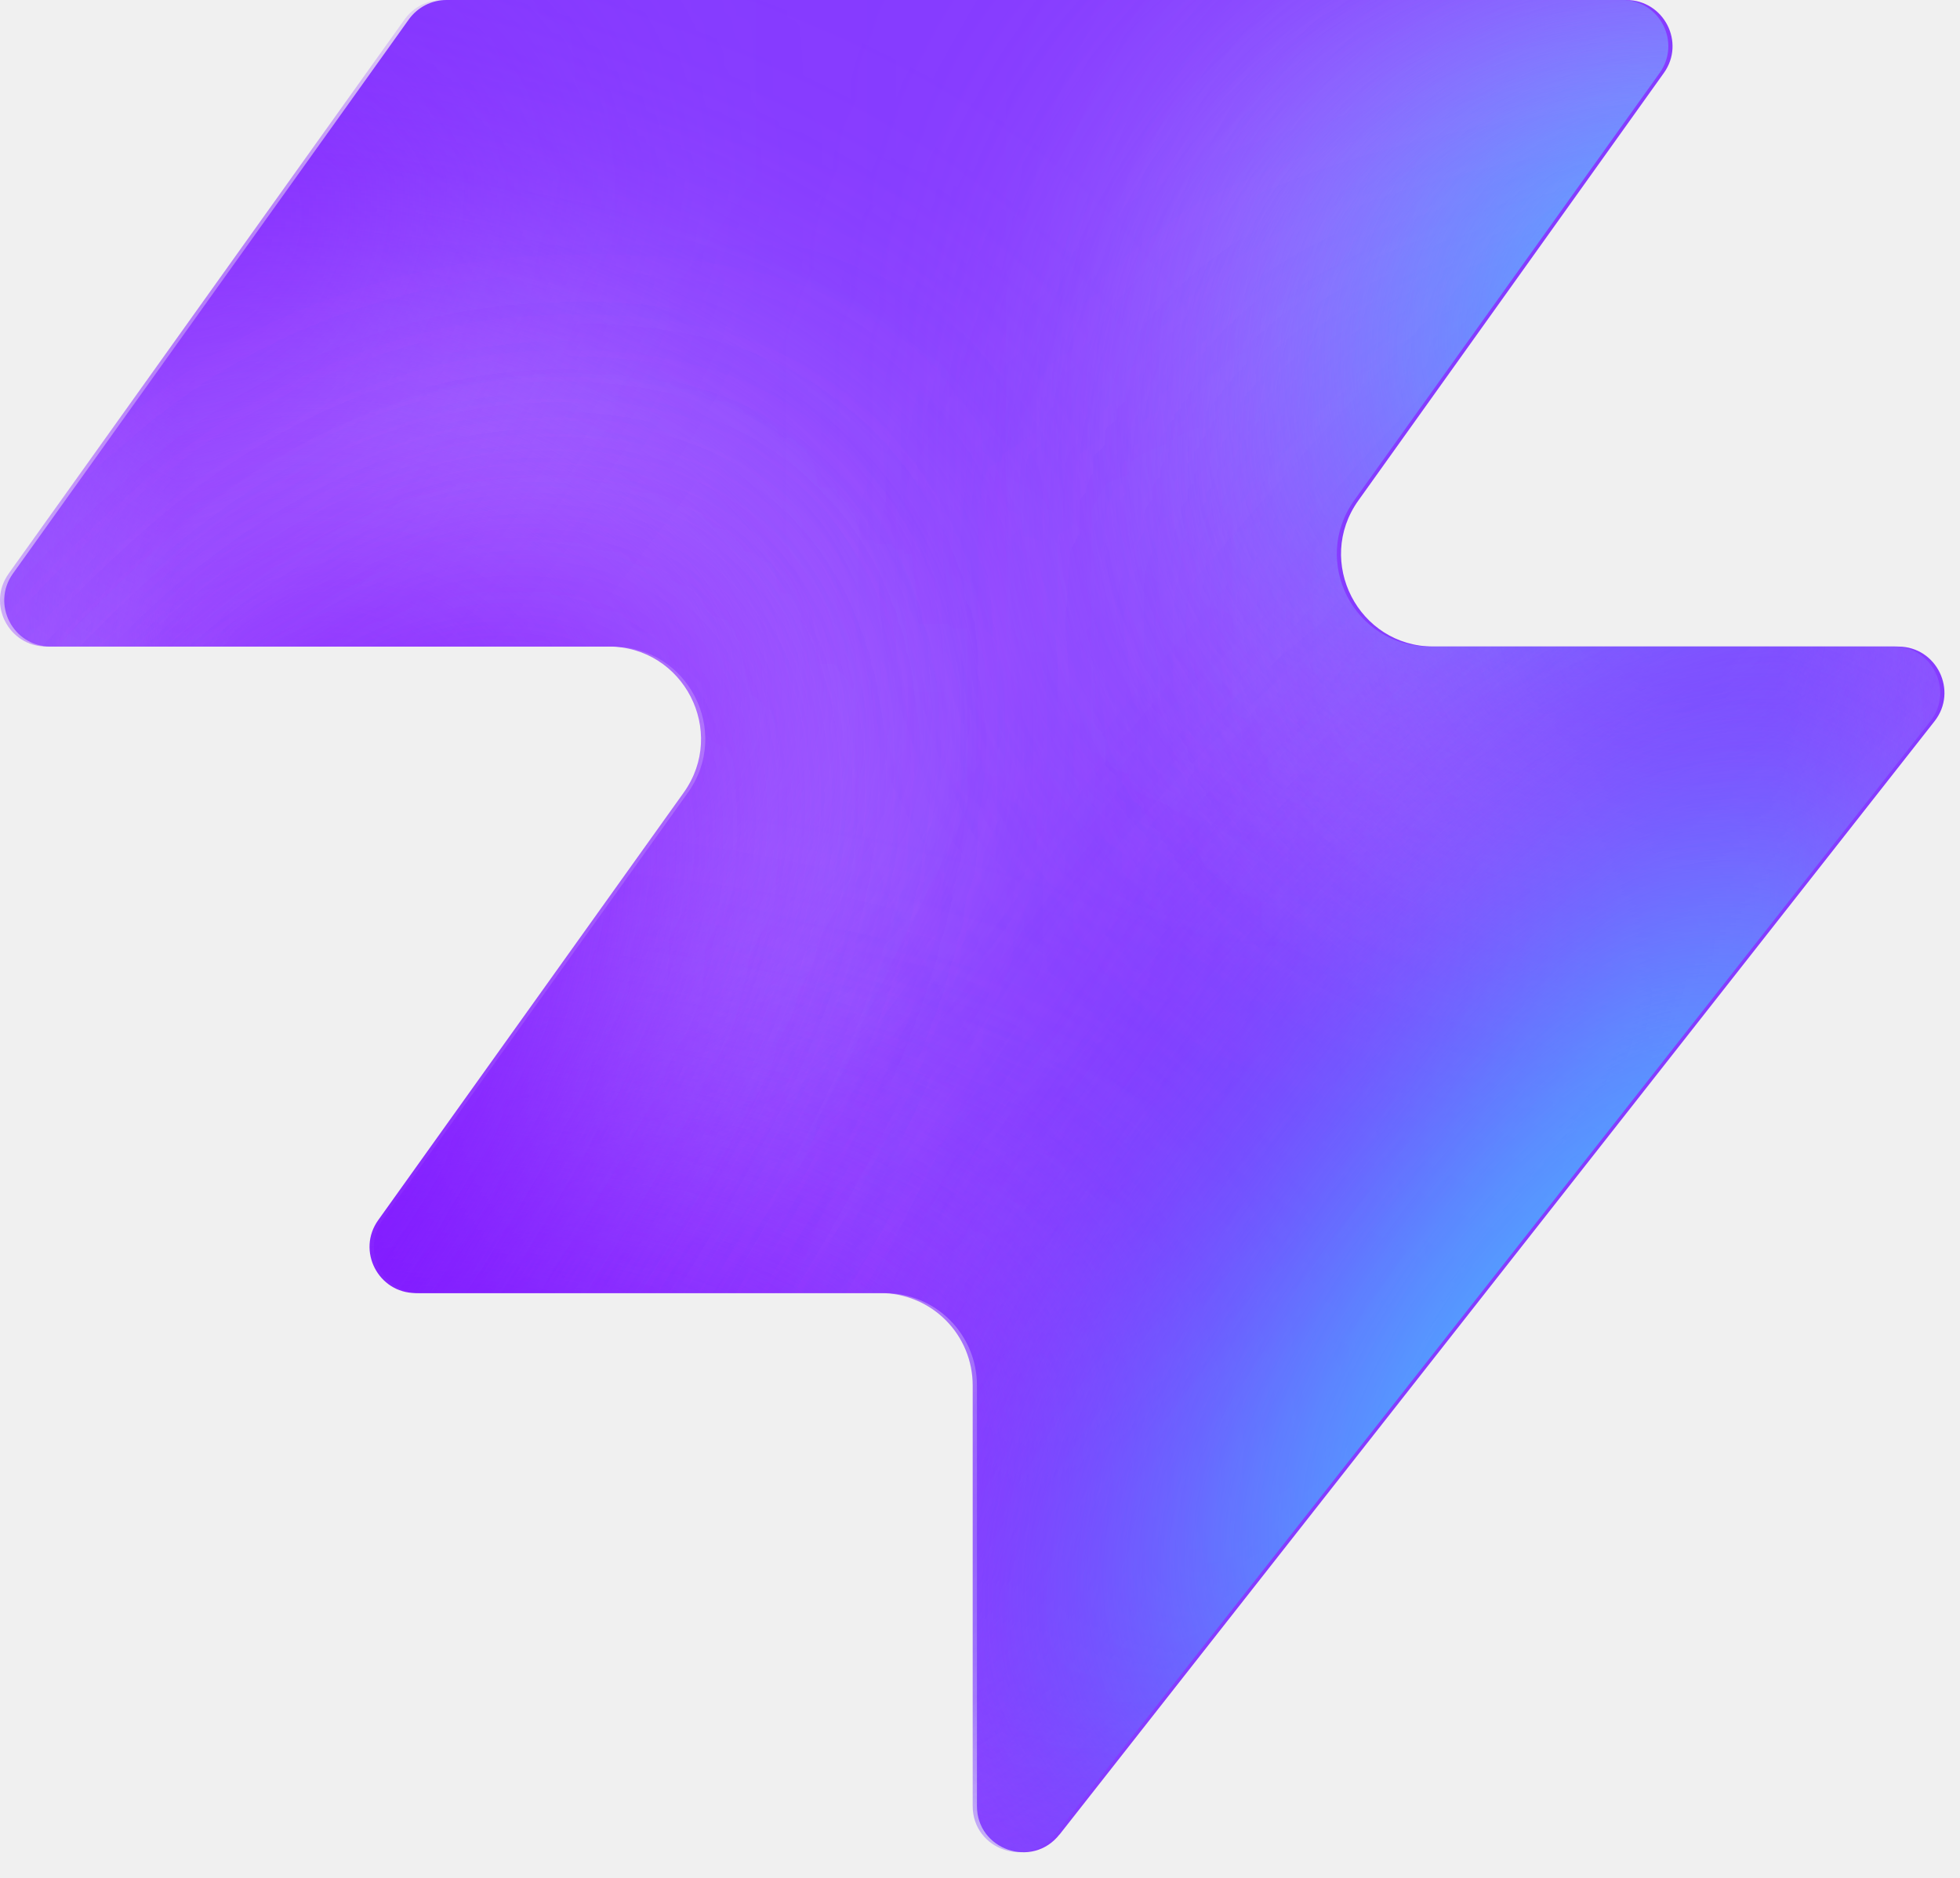
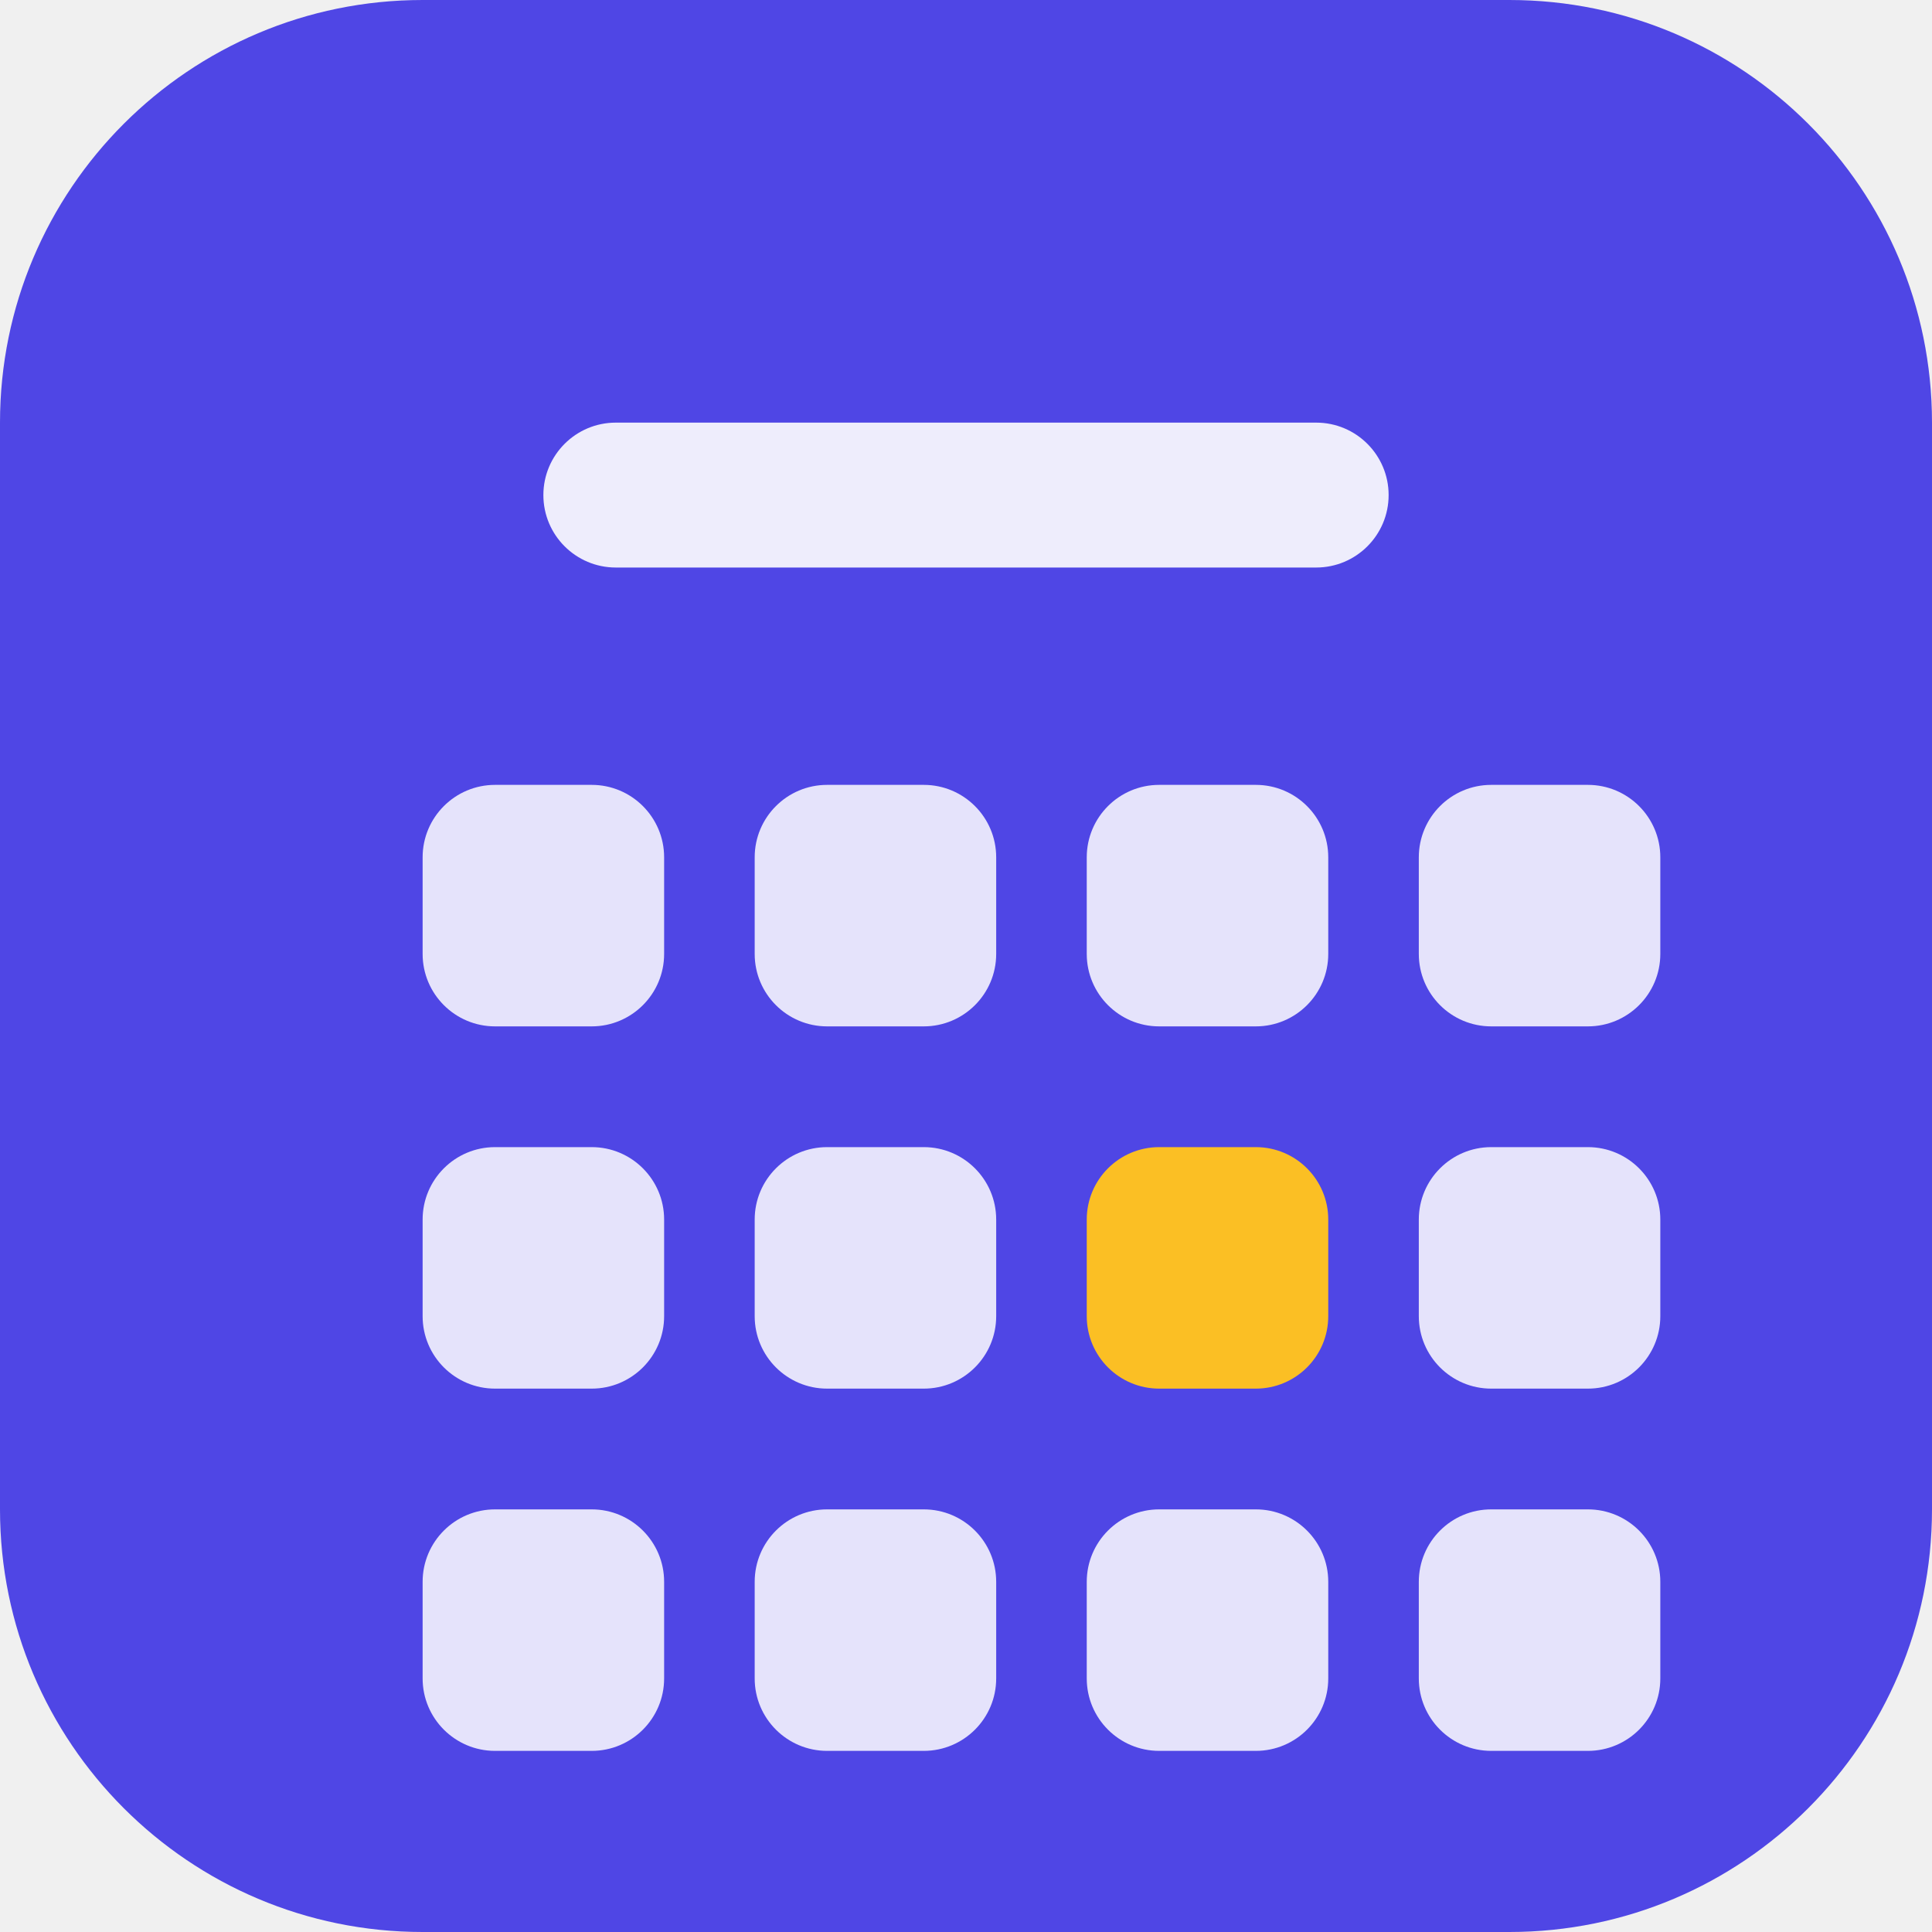
- <svg xmlns="http://www.w3.org/2000/svg" width="48" height="46" fill="none" viewBox="0 0 48 46">
-   <path fill="#863bff" d="M25.946 44.938c-.664.845-2.021.375-2.021-.698V33.937a2.26 2.26 0 0 0-2.262-2.262H10.287c-.92 0-1.456-1.04-.92-1.788l7.48-10.471c1.07-1.497 0-3.578-1.842-3.578H1.237c-.92 0-1.456-1.04-.92-1.788L10.013.474c.214-.297.556-.474.92-.474h28.894c.92 0 1.456 1.04.92 1.788l-7.48 10.471c-1.07 1.498 0 3.579 1.842 3.579h11.377c.943 0 1.473 1.088.89 1.83L25.947 44.94z" style="fill:#863bff;fill:color(display-p3 .525 .23 1);fill-opacity:1" />
-   <mask id="a" width="48" height="46" x="0" y="0" maskUnits="userSpaceOnUse" style="mask-type:alpha">
-     <path fill="#000" d="M25.842 44.938c-.664.844-2.021.375-2.021-.698V33.937a2.26 2.26 0 0 0-2.262-2.262H10.183c-.92 0-1.456-1.04-.92-1.788l7.48-10.471c1.07-1.498 0-3.579-1.842-3.579H1.133c-.92 0-1.456-1.04-.92-1.787L9.91.473c.214-.297.556-.474.92-.474h28.894c.92 0 1.456 1.04.92 1.788l-7.48 10.471c-1.07 1.498 0 3.578 1.842 3.578h11.377c.943 0 1.473 1.088.89 1.832L25.843 44.94z" style="fill:#000;fill-opacity:1" />
-   </mask>
-   <g mask="url(#a)">
-     <g filter="url(#b)">
-       <ellipse cx="5.508" cy="14.704" fill="#ede6ff" rx="5.508" ry="14.704" style="fill:#ede6ff;fill:color(display-p3 .927 .903 1);fill-opacity:1" transform="matrix(.00324 1 1 -.00324 -4.47 31.516)" />
-     </g>
-     <g filter="url(#c)">
-       <ellipse cx="10.399" cy="29.851" fill="#ede6ff" rx="10.399" ry="29.851" style="fill:#ede6ff;fill:color(display-p3 .927 .903 1);fill-opacity:1" transform="matrix(.00324 1 1 -.00324 -39.328 7.883)" />
-     </g>
-     <g filter="url(#d)">
-       <ellipse cx="5.508" cy="30.487" fill="#7e14ff" rx="5.508" ry="30.487" style="fill:#7e14ff;fill:color(display-p3 .492 .077 1);fill-opacity:1" transform="rotate(89.814 -25.913 -14.639)scale(1 -1)" />
-     </g>
-     <g filter="url(#e)">
-       <ellipse cx="5.508" cy="30.599" fill="#7e14ff" rx="5.508" ry="30.599" style="fill:#7e14ff;fill:color(display-p3 .492 .077 1);fill-opacity:1" transform="rotate(89.814 -32.644 -3.334)scale(1 -1)" />
-     </g>
-     <g filter="url(#f)">
-       <ellipse cx="5.508" cy="30.599" fill="#7e14ff" rx="5.508" ry="30.599" style="fill:#7e14ff;fill:color(display-p3 .492 .077 1);fill-opacity:1" transform="matrix(.00324 1 1 -.00324 -34.34 30.47)" />
-     </g>
-     <g filter="url(#g)">
-       <ellipse cx="14.072" cy="22.078" fill="#ede6ff" rx="14.072" ry="22.078" style="fill:#ede6ff;fill:color(display-p3 .927 .903 1);fill-opacity:1" transform="rotate(93.35 24.506 48.493)scale(-1 1)" />
-     </g>
-     <g filter="url(#h)">
-       <ellipse cx="3.47" cy="21.501" fill="#7e14ff" rx="3.47" ry="21.501" style="fill:#7e14ff;fill:color(display-p3 .492 .077 1);fill-opacity:1" transform="rotate(89.009 28.708 47.59)scale(-1 1)" />
-     </g>
-     <g filter="url(#i)">
-       <ellipse cx="3.47" cy="21.501" fill="#7e14ff" rx="3.47" ry="21.501" style="fill:#7e14ff;fill:color(display-p3 .492 .077 1);fill-opacity:1" transform="rotate(89.009 28.708 47.59)scale(-1 1)" />
-     </g>
-     <g filter="url(#j)">
-       <ellipse cx=".387" cy="8.972" fill="#7e14ff" rx="4.407" ry="29.108" style="fill:#7e14ff;fill:color(display-p3 .492 .077 1);fill-opacity:1" transform="rotate(39.51 .387 8.972)" />
-     </g>
-     <g filter="url(#k)">
-       <ellipse cx="47.523" cy="-6.092" fill="#7e14ff" rx="4.407" ry="29.108" style="fill:#7e14ff;fill:color(display-p3 .492 .077 1);fill-opacity:1" transform="rotate(37.892 47.523 -6.092)" />
-     </g>
-     <g filter="url(#l)">
-       <ellipse cx="41.412" cy="6.333" fill="#47bfff" rx="5.971" ry="9.665" style="fill:#47bfff;fill:color(display-p3 .28 .748 1);fill-opacity:1" transform="rotate(37.892 41.412 6.333)" />
-     </g>
-     <g filter="url(#m)">
-       <ellipse cx="-1.879" cy="38.332" fill="#7e14ff" rx="4.407" ry="29.108" style="fill:#7e14ff;fill:color(display-p3 .492 .077 1);fill-opacity:1" transform="rotate(37.892 -1.88 38.332)" />
-     </g>
-     <g filter="url(#n)">
-       <ellipse cx="-1.879" cy="38.332" fill="#7e14ff" rx="4.407" ry="29.108" style="fill:#7e14ff;fill:color(display-p3 .492 .077 1);fill-opacity:1" transform="rotate(37.892 -1.88 38.332)" />
-     </g>
-     <g filter="url(#o)">
-       <ellipse cx="35.651" cy="29.907" fill="#7e14ff" rx="4.407" ry="29.108" style="fill:#7e14ff;fill:color(display-p3 .492 .077 1);fill-opacity:1" transform="rotate(37.892 35.651 29.907)" />
-     </g>
-     <g filter="url(#p)">
-       <ellipse cx="38.418" cy="32.4" fill="#47bfff" rx="5.971" ry="15.297" style="fill:#47bfff;fill:color(display-p3 .28 .748 1);fill-opacity:1" transform="rotate(37.892 38.418 32.4)" />
-     </g>
+ <svg xmlns="http://www.w3.org/2000/svg" width="32" height="32" viewBox="0 0 32 32">
+   <rect width="32" height="32" rx="7" fill="#4f46e5" />
+   <rect x="9" y="7" width="14" height="2.4" rx="1.2" fill="#ffffff" opacity="0.9" />
+   <g fill="#ffffff" opacity="0.85">
+     <rect x="7" y="13" width="4" height="4" rx="1.2" />
+     <rect x="12.5" y="13" width="4" height="4" rx="1.2" />
+     <rect x="18" y="13" width="4" height="4" rx="1.2" />
+     <rect x="23.5" y="13" width="4" height="4" rx="1.2" />
+     <rect x="7" y="19" width="4" height="4" rx="1.2" />
+     <rect x="12.5" y="19" width="4" height="4" rx="1.2" />
+     <rect x="23.5" y="19" width="4" height="4" rx="1.2" />
+     <rect x="7" y="25" width="4" height="4" rx="1.2" />
+     <rect x="12.5" y="25" width="4" height="4" rx="1.2" />
+     <rect x="18" y="25" width="4" height="4" rx="1.2" />
+     <rect x="23.5" y="25" width="4" height="4" rx="1.2" />
  </g>
-   <defs>
-     <filter id="b" width="60.045" height="41.654" x="-19.77" y="16.149" color-interpolation-filters="sRGB" filterUnits="userSpaceOnUse">
-       <feFlood flood-opacity="0" result="BackgroundImageFix" />
-       <feBlend in="SourceGraphic" in2="BackgroundImageFix" result="shape" />
-       <feGaussianBlur result="effect1_foregroundBlur_2002_17158" stdDeviation="7.659" />
-     </filter>
-     <filter id="c" width="90.34" height="51.437" x="-54.613" y="-7.533" color-interpolation-filters="sRGB" filterUnits="userSpaceOnUse">
-       <feFlood flood-opacity="0" result="BackgroundImageFix" />
-       <feBlend in="SourceGraphic" in2="BackgroundImageFix" result="shape" />
-       <feGaussianBlur result="effect1_foregroundBlur_2002_17158" stdDeviation="7.659" />
-     </filter>
-     <filter id="d" width="79.355" height="29.4" x="-49.64" y="2.03" color-interpolation-filters="sRGB" filterUnits="userSpaceOnUse">
-       <feFlood flood-opacity="0" result="BackgroundImageFix" />
-       <feBlend in="SourceGraphic" in2="BackgroundImageFix" result="shape" />
-       <feGaussianBlur result="effect1_foregroundBlur_2002_17158" stdDeviation="4.596" />
-     </filter>
-     <filter id="e" width="79.579" height="29.4" x="-45.045" y="20.029" color-interpolation-filters="sRGB" filterUnits="userSpaceOnUse">
-       <feFlood flood-opacity="0" result="BackgroundImageFix" />
-       <feBlend in="SourceGraphic" in2="BackgroundImageFix" result="shape" />
-       <feGaussianBlur result="effect1_foregroundBlur_2002_17158" stdDeviation="4.596" />
-     </filter>
-     <filter id="f" width="79.579" height="29.4" x="-43.513" y="21.178" color-interpolation-filters="sRGB" filterUnits="userSpaceOnUse">
-       <feFlood flood-opacity="0" result="BackgroundImageFix" />
-       <feBlend in="SourceGraphic" in2="BackgroundImageFix" result="shape" />
-       <feGaussianBlur result="effect1_foregroundBlur_2002_17158" stdDeviation="4.596" />
-     </filter>
-     <filter id="g" width="74.749" height="58.852" x="15.756" y="-17.901" color-interpolation-filters="sRGB" filterUnits="userSpaceOnUse">
-       <feFlood flood-opacity="0" result="BackgroundImageFix" />
-       <feBlend in="SourceGraphic" in2="BackgroundImageFix" result="shape" />
-       <feGaussianBlur result="effect1_foregroundBlur_2002_17158" stdDeviation="7.659" />
-     </filter>
-     <filter id="h" width="61.377" height="25.362" x="23.548" y="2.284" color-interpolation-filters="sRGB" filterUnits="userSpaceOnUse">
-       <feFlood flood-opacity="0" result="BackgroundImageFix" />
-       <feBlend in="SourceGraphic" in2="BackgroundImageFix" result="shape" />
-       <feGaussianBlur result="effect1_foregroundBlur_2002_17158" stdDeviation="4.596" />
-     </filter>
-     <filter id="i" width="61.377" height="25.362" x="23.548" y="2.284" color-interpolation-filters="sRGB" filterUnits="userSpaceOnUse">
-       <feFlood flood-opacity="0" result="BackgroundImageFix" />
-       <feBlend in="SourceGraphic" in2="BackgroundImageFix" result="shape" />
-       <feGaussianBlur result="effect1_foregroundBlur_2002_17158" stdDeviation="4.596" />
-     </filter>
-     <filter id="j" width="56.045" height="63.649" x="-27.636" y="-22.853" color-interpolation-filters="sRGB" filterUnits="userSpaceOnUse">
-       <feFlood flood-opacity="0" result="BackgroundImageFix" />
-       <feBlend in="SourceGraphic" in2="BackgroundImageFix" result="shape" />
-       <feGaussianBlur result="effect1_foregroundBlur_2002_17158" stdDeviation="4.596" />
-     </filter>
-     <filter id="k" width="54.814" height="64.646" x="20.116" y="-38.415" color-interpolation-filters="sRGB" filterUnits="userSpaceOnUse">
-       <feFlood flood-opacity="0" result="BackgroundImageFix" />
-       <feBlend in="SourceGraphic" in2="BackgroundImageFix" result="shape" />
-       <feGaussianBlur result="effect1_foregroundBlur_2002_17158" stdDeviation="4.596" />
-     </filter>
-     <filter id="l" width="33.541" height="35.313" x="24.641" y="-11.323" color-interpolation-filters="sRGB" filterUnits="userSpaceOnUse">
-       <feFlood flood-opacity="0" result="BackgroundImageFix" />
-       <feBlend in="SourceGraphic" in2="BackgroundImageFix" result="shape" />
-       <feGaussianBlur result="effect1_foregroundBlur_2002_17158" stdDeviation="4.596" />
-     </filter>
-     <filter id="m" width="54.814" height="64.646" x="-29.286" y="6.009" color-interpolation-filters="sRGB" filterUnits="userSpaceOnUse">
-       <feFlood flood-opacity="0" result="BackgroundImageFix" />
-       <feBlend in="SourceGraphic" in2="BackgroundImageFix" result="shape" />
-       <feGaussianBlur result="effect1_foregroundBlur_2002_17158" stdDeviation="4.596" />
-     </filter>
-     <filter id="n" width="54.814" height="64.646" x="-29.286" y="6.009" color-interpolation-filters="sRGB" filterUnits="userSpaceOnUse">
-       <feFlood flood-opacity="0" result="BackgroundImageFix" />
-       <feBlend in="SourceGraphic" in2="BackgroundImageFix" result="shape" />
-       <feGaussianBlur result="effect1_foregroundBlur_2002_17158" stdDeviation="4.596" />
-     </filter>
-     <filter id="o" width="54.814" height="64.646" x="8.244" y="-2.416" color-interpolation-filters="sRGB" filterUnits="userSpaceOnUse">
-       <feFlood flood-opacity="0" result="BackgroundImageFix" />
-       <feBlend in="SourceGraphic" in2="BackgroundImageFix" result="shape" />
-       <feGaussianBlur result="effect1_foregroundBlur_2002_17158" stdDeviation="4.596" />
-     </filter>
-     <filter id="p" width="39.409" height="43.623" x="18.713" y="10.588" color-interpolation-filters="sRGB" filterUnits="userSpaceOnUse">
-       <feFlood flood-opacity="0" result="BackgroundImageFix" />
-       <feBlend in="SourceGraphic" in2="BackgroundImageFix" result="shape" />
-       <feGaussianBlur result="effect1_foregroundBlur_2002_17158" stdDeviation="4.596" />
-     </filter>
-   </defs>
+   <rect x="18" y="19" width="4" height="4" rx="1.2" fill="#fbbf24" />
</svg>
